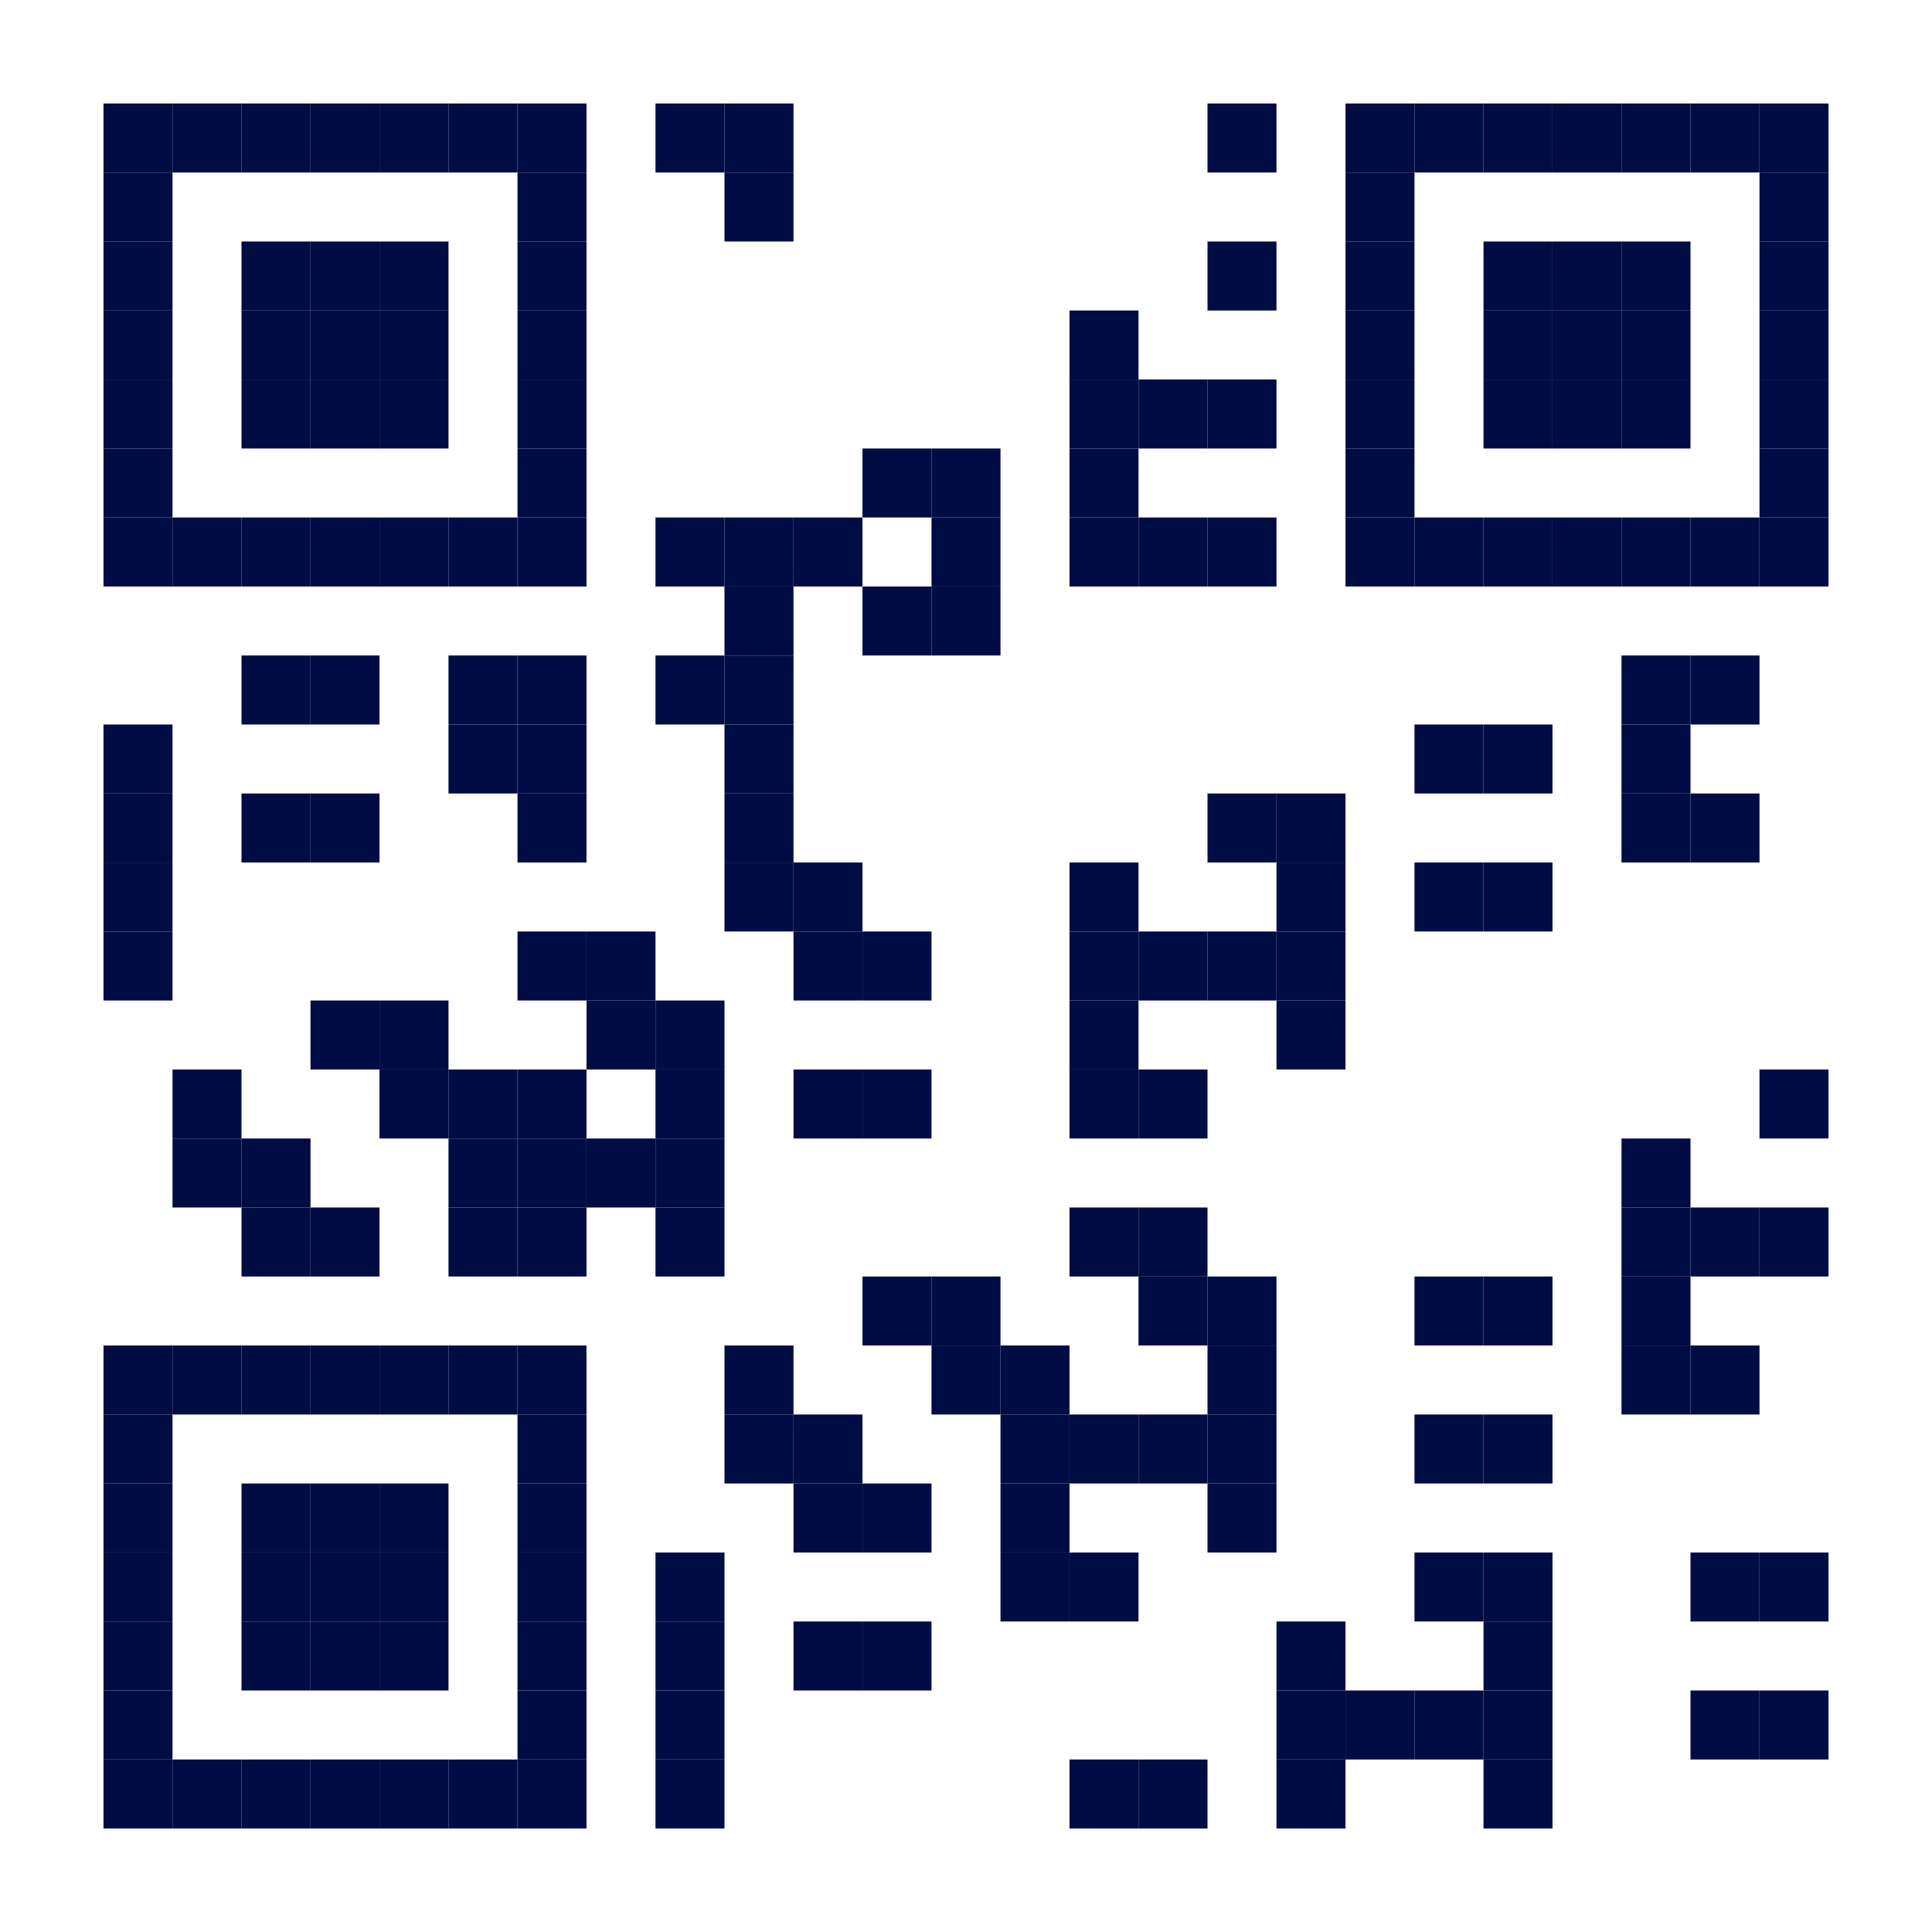
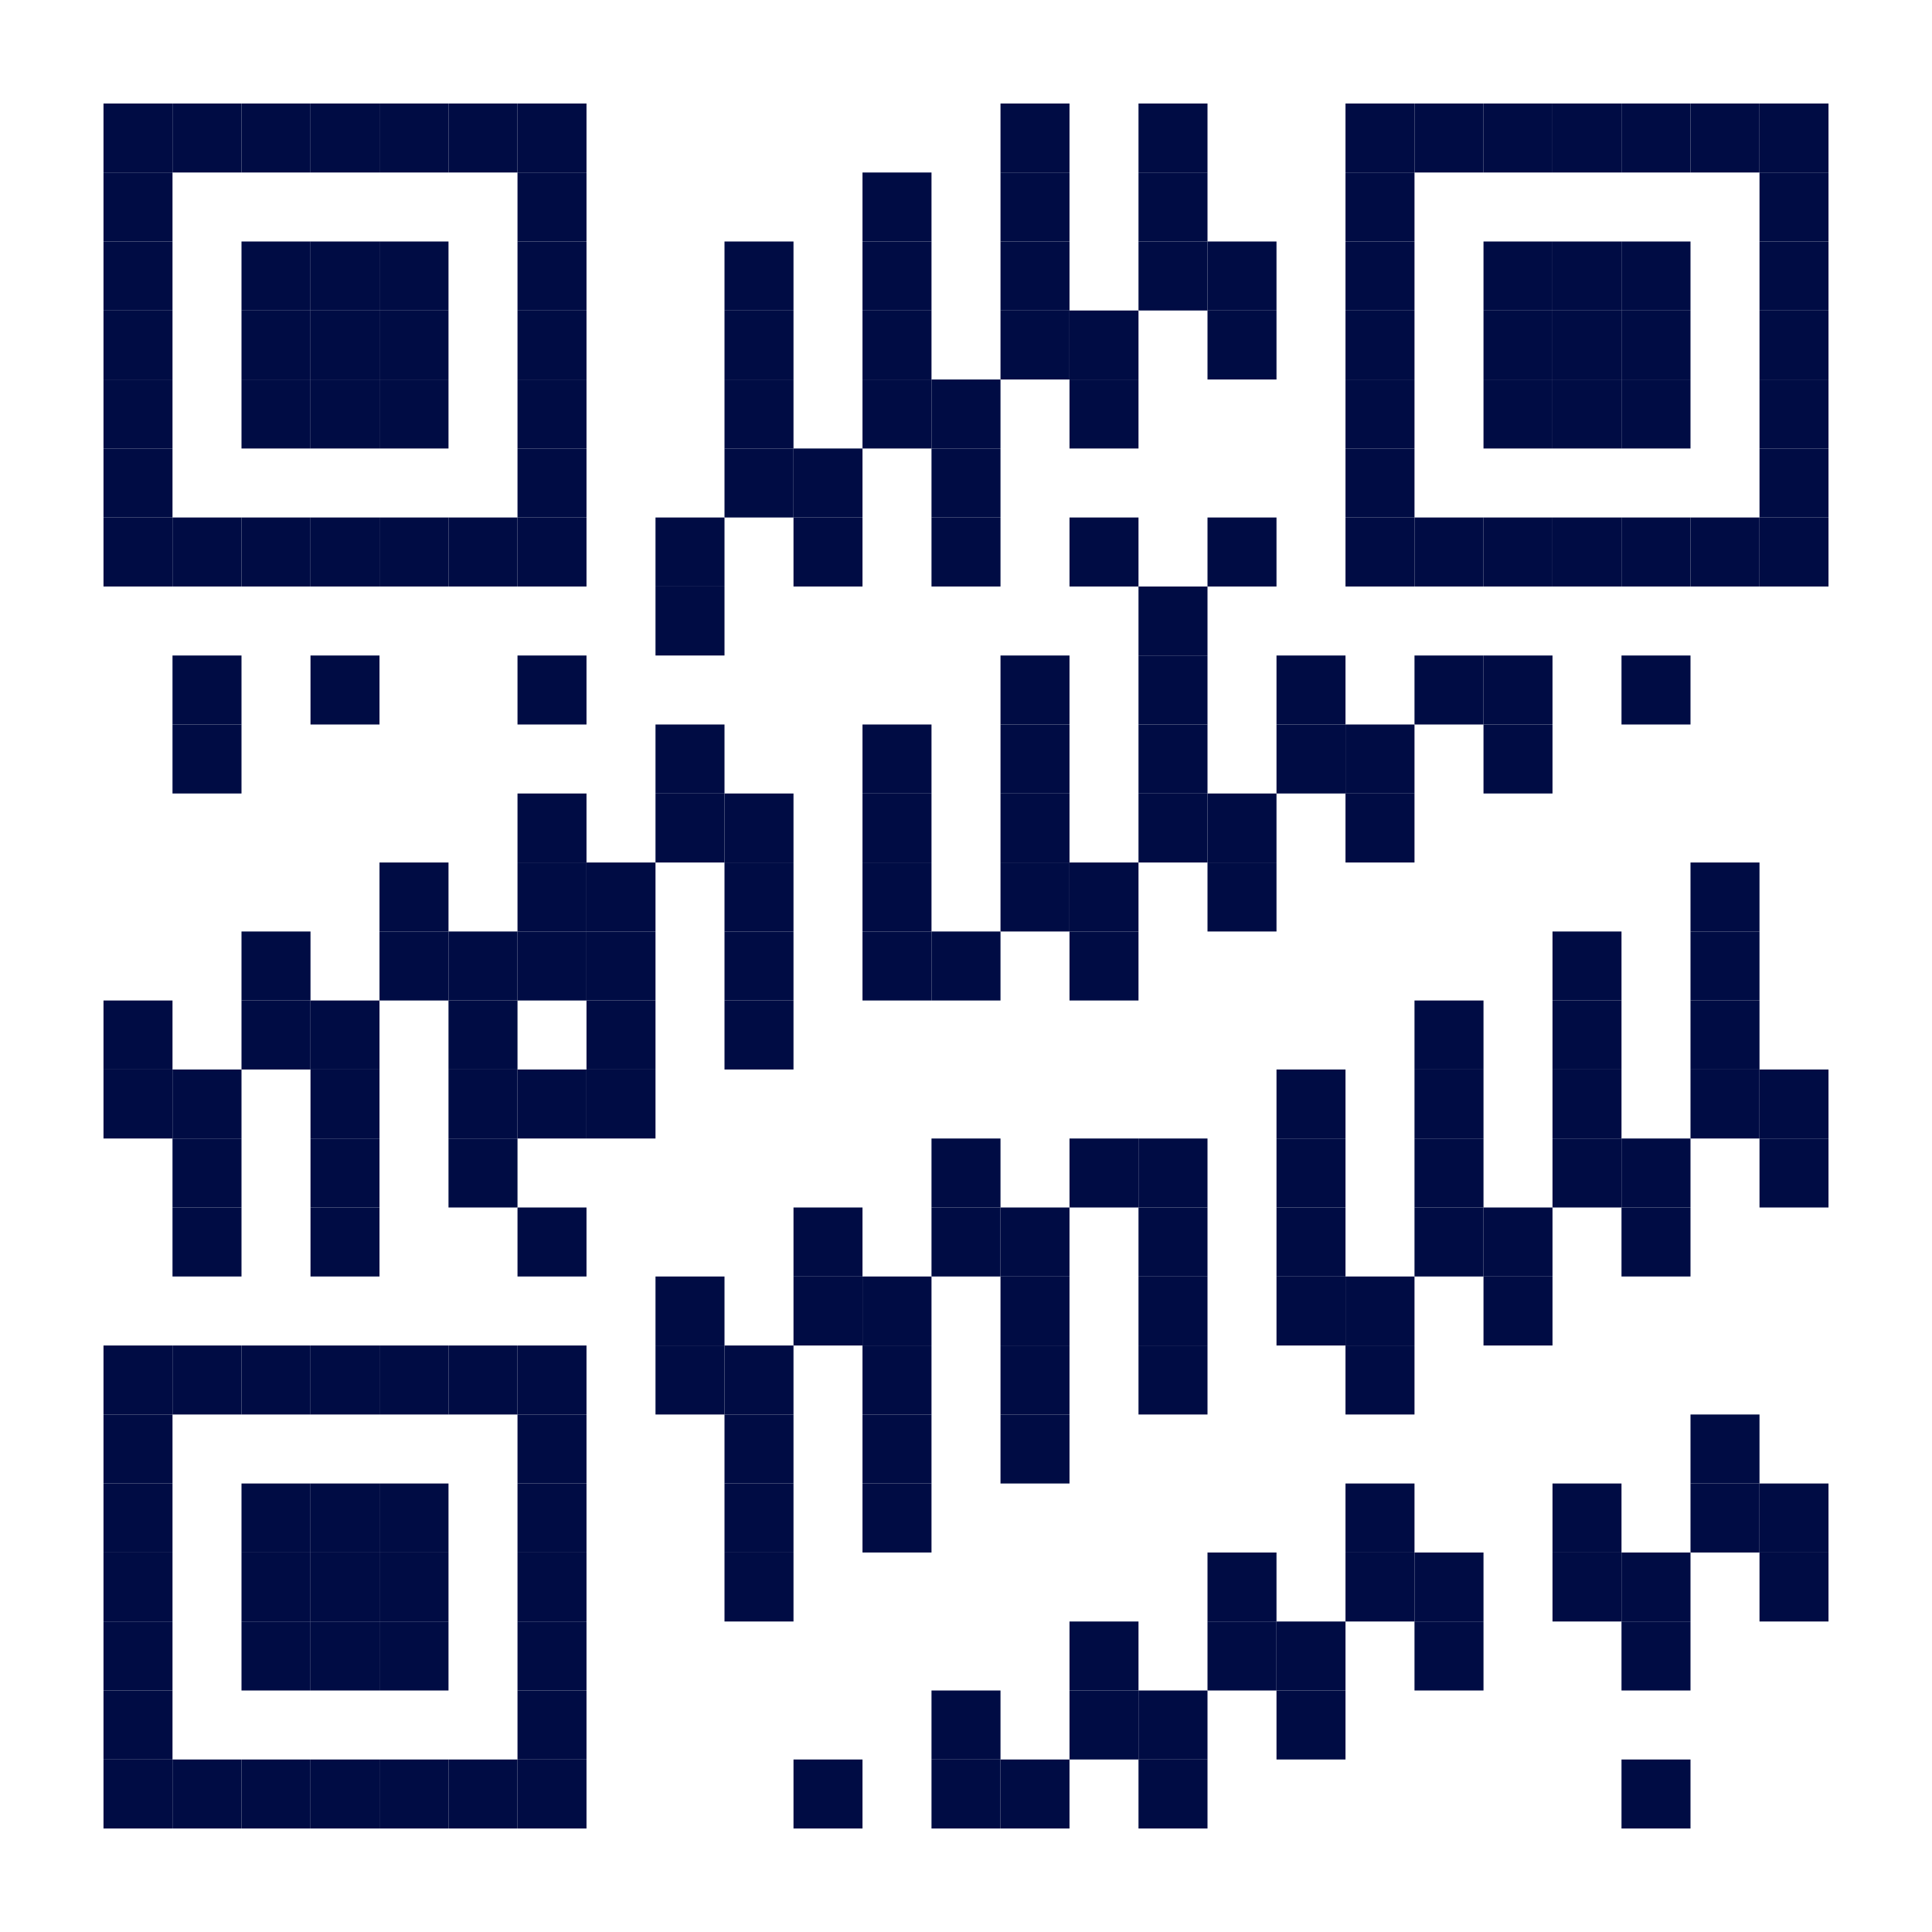
<svg xmlns="http://www.w3.org/2000/svg" viewBox="0 0 280 280" width="100%" height="100%">
  <rect width="280" height="280" fill="#FFFFFF" />
  <rect x="15" y="15" width="10" height="10" fill="#000C44" />
  <rect x="25" y="15" width="10" height="10" fill="#000C44" />
  <rect x="35" y="15" width="10" height="10" fill="#000C44" />
  <rect x="45" y="15" width="10" height="10" fill="#000C44" />
  <rect x="55" y="15" width="10" height="10" fill="#000C44" />
  <rect x="65" y="15" width="10" height="10" fill="#000C44" />
  <rect x="75" y="15" width="10" height="10" fill="#000C44" />
-   <rect x="95" y="15" width="10" height="10" fill="#000C44" />
-   <rect x="105" y="15" width="10" height="10" fill="#000C44" />
-   <rect x="175" y="15" width="10" height="10" fill="#000C44" />
+   <rect x="145" y="15" width="10" height="10" fill="#000C44" />
+   <rect x="165" y="15" width="10" height="10" fill="#000C44" />
  <rect x="195" y="15" width="10" height="10" fill="#000C44" />
  <rect x="205" y="15" width="10" height="10" fill="#000C44" />
  <rect x="215" y="15" width="10" height="10" fill="#000C44" />
  <rect x="225" y="15" width="10" height="10" fill="#000C44" />
  <rect x="235" y="15" width="10" height="10" fill="#000C44" />
  <rect x="245" y="15" width="10" height="10" fill="#000C44" />
  <rect x="255" y="15" width="10" height="10" fill="#000C44" />
  <rect x="15" y="25" width="10" height="10" fill="#000C44" />
  <rect x="75" y="25" width="10" height="10" fill="#000C44" />
-   <rect x="105" y="25" width="10" height="10" fill="#000C44" />
+   <rect x="125" y="25" width="10" height="10" fill="#000C44" />
+   <rect x="145" y="25" width="10" height="10" fill="#000C44" />
+   <rect x="165" y="25" width="10" height="10" fill="#000C44" />
  <rect x="195" y="25" width="10" height="10" fill="#000C44" />
  <rect x="255" y="25" width="10" height="10" fill="#000C44" />
  <rect x="15" y="35" width="10" height="10" fill="#000C44" />
  <rect x="35" y="35" width="10" height="10" fill="#000C44" />
  <rect x="45" y="35" width="10" height="10" fill="#000C44" />
  <rect x="55" y="35" width="10" height="10" fill="#000C44" />
  <rect x="75" y="35" width="10" height="10" fill="#000C44" />
+   <rect x="105" y="35" width="10" height="10" fill="#000C44" />
+   <rect x="125" y="35" width="10" height="10" fill="#000C44" />
+   <rect x="145" y="35" width="10" height="10" fill="#000C44" />
+   <rect x="165" y="35" width="10" height="10" fill="#000C44" />
  <rect x="175" y="35" width="10" height="10" fill="#000C44" />
  <rect x="195" y="35" width="10" height="10" fill="#000C44" />
  <rect x="215" y="35" width="10" height="10" fill="#000C44" />
  <rect x="225" y="35" width="10" height="10" fill="#000C44" />
  <rect x="235" y="35" width="10" height="10" fill="#000C44" />
  <rect x="255" y="35" width="10" height="10" fill="#000C44" />
  <rect x="15" y="45" width="10" height="10" fill="#000C44" />
  <rect x="35" y="45" width="10" height="10" fill="#000C44" />
  <rect x="45" y="45" width="10" height="10" fill="#000C44" />
  <rect x="55" y="45" width="10" height="10" fill="#000C44" />
  <rect x="75" y="45" width="10" height="10" fill="#000C44" />
+   <rect x="105" y="45" width="10" height="10" fill="#000C44" />
+   <rect x="125" y="45" width="10" height="10" fill="#000C44" />
+   <rect x="145" y="45" width="10" height="10" fill="#000C44" />
  <rect x="155" y="45" width="10" height="10" fill="#000C44" />
+   <rect x="175" y="45" width="10" height="10" fill="#000C44" />
  <rect x="195" y="45" width="10" height="10" fill="#000C44" />
  <rect x="215" y="45" width="10" height="10" fill="#000C44" />
  <rect x="225" y="45" width="10" height="10" fill="#000C44" />
  <rect x="235" y="45" width="10" height="10" fill="#000C44" />
  <rect x="255" y="45" width="10" height="10" fill="#000C44" />
  <rect x="15" y="55" width="10" height="10" fill="#000C44" />
  <rect x="35" y="55" width="10" height="10" fill="#000C44" />
  <rect x="45" y="55" width="10" height="10" fill="#000C44" />
  <rect x="55" y="55" width="10" height="10" fill="#000C44" />
  <rect x="75" y="55" width="10" height="10" fill="#000C44" />
+   <rect x="105" y="55" width="10" height="10" fill="#000C44" />
+   <rect x="125" y="55" width="10" height="10" fill="#000C44" />
+   <rect x="135" y="55" width="10" height="10" fill="#000C44" />
  <rect x="155" y="55" width="10" height="10" fill="#000C44" />
-   <rect x="165" y="55" width="10" height="10" fill="#000C44" />
-   <rect x="175" y="55" width="10" height="10" fill="#000C44" />
  <rect x="195" y="55" width="10" height="10" fill="#000C44" />
  <rect x="215" y="55" width="10" height="10" fill="#000C44" />
  <rect x="225" y="55" width="10" height="10" fill="#000C44" />
  <rect x="235" y="55" width="10" height="10" fill="#000C44" />
  <rect x="255" y="55" width="10" height="10" fill="#000C44" />
  <rect x="15" y="65" width="10" height="10" fill="#000C44" />
  <rect x="75" y="65" width="10" height="10" fill="#000C44" />
-   <rect x="125" y="65" width="10" height="10" fill="#000C44" />
+   <rect x="105" y="65" width="10" height="10" fill="#000C44" />
+   <rect x="115" y="65" width="10" height="10" fill="#000C44" />
  <rect x="135" y="65" width="10" height="10" fill="#000C44" />
-   <rect x="155" y="65" width="10" height="10" fill="#000C44" />
  <rect x="195" y="65" width="10" height="10" fill="#000C44" />
  <rect x="255" y="65" width="10" height="10" fill="#000C44" />
  <rect x="15" y="75" width="10" height="10" fill="#000C44" />
  <rect x="25" y="75" width="10" height="10" fill="#000C44" />
  <rect x="35" y="75" width="10" height="10" fill="#000C44" />
  <rect x="45" y="75" width="10" height="10" fill="#000C44" />
  <rect x="55" y="75" width="10" height="10" fill="#000C44" />
  <rect x="65" y="75" width="10" height="10" fill="#000C44" />
  <rect x="75" y="75" width="10" height="10" fill="#000C44" />
  <rect x="95" y="75" width="10" height="10" fill="#000C44" />
-   <rect x="105" y="75" width="10" height="10" fill="#000C44" />
  <rect x="115" y="75" width="10" height="10" fill="#000C44" />
  <rect x="135" y="75" width="10" height="10" fill="#000C44" />
  <rect x="155" y="75" width="10" height="10" fill="#000C44" />
-   <rect x="165" y="75" width="10" height="10" fill="#000C44" />
  <rect x="175" y="75" width="10" height="10" fill="#000C44" />
  <rect x="195" y="75" width="10" height="10" fill="#000C44" />
  <rect x="205" y="75" width="10" height="10" fill="#000C44" />
  <rect x="215" y="75" width="10" height="10" fill="#000C44" />
  <rect x="225" y="75" width="10" height="10" fill="#000C44" />
  <rect x="235" y="75" width="10" height="10" fill="#000C44" />
  <rect x="245" y="75" width="10" height="10" fill="#000C44" />
  <rect x="255" y="75" width="10" height="10" fill="#000C44" />
-   <rect x="105" y="85" width="10" height="10" fill="#000C44" />
-   <rect x="125" y="85" width="10" height="10" fill="#000C44" />
-   <rect x="135" y="85" width="10" height="10" fill="#000C44" />
-   <rect x="35" y="95" width="10" height="10" fill="#000C44" />
+   <rect x="95" y="85" width="10" height="10" fill="#000C44" />
+   <rect x="165" y="85" width="10" height="10" fill="#000C44" />
+   <rect x="25" y="95" width="10" height="10" fill="#000C44" />
  <rect x="45" y="95" width="10" height="10" fill="#000C44" />
-   <rect x="65" y="95" width="10" height="10" fill="#000C44" />
  <rect x="75" y="95" width="10" height="10" fill="#000C44" />
-   <rect x="95" y="95" width="10" height="10" fill="#000C44" />
-   <rect x="105" y="95" width="10" height="10" fill="#000C44" />
+   <rect x="145" y="95" width="10" height="10" fill="#000C44" />
+   <rect x="165" y="95" width="10" height="10" fill="#000C44" />
+   <rect x="185" y="95" width="10" height="10" fill="#000C44" />
+   <rect x="205" y="95" width="10" height="10" fill="#000C44" />
+   <rect x="215" y="95" width="10" height="10" fill="#000C44" />
  <rect x="235" y="95" width="10" height="10" fill="#000C44" />
-   <rect x="245" y="95" width="10" height="10" fill="#000C44" />
-   <rect x="15" y="105" width="10" height="10" fill="#000C44" />
-   <rect x="65" y="105" width="10" height="10" fill="#000C44" />
-   <rect x="75" y="105" width="10" height="10" fill="#000C44" />
-   <rect x="105" y="105" width="10" height="10" fill="#000C44" />
-   <rect x="205" y="105" width="10" height="10" fill="#000C44" />
+   <rect x="25" y="105" width="10" height="10" fill="#000C44" />
+   <rect x="95" y="105" width="10" height="10" fill="#000C44" />
+   <rect x="125" y="105" width="10" height="10" fill="#000C44" />
+   <rect x="145" y="105" width="10" height="10" fill="#000C44" />
+   <rect x="165" y="105" width="10" height="10" fill="#000C44" />
+   <rect x="185" y="105" width="10" height="10" fill="#000C44" />
+   <rect x="195" y="105" width="10" height="10" fill="#000C44" />
  <rect x="215" y="105" width="10" height="10" fill="#000C44" />
-   <rect x="235" y="105" width="10" height="10" fill="#000C44" />
-   <rect x="15" y="115" width="10" height="10" fill="#000C44" />
-   <rect x="35" y="115" width="10" height="10" fill="#000C44" />
-   <rect x="45" y="115" width="10" height="10" fill="#000C44" />
  <rect x="75" y="115" width="10" height="10" fill="#000C44" />
+   <rect x="95" y="115" width="10" height="10" fill="#000C44" />
  <rect x="105" y="115" width="10" height="10" fill="#000C44" />
+   <rect x="125" y="115" width="10" height="10" fill="#000C44" />
+   <rect x="145" y="115" width="10" height="10" fill="#000C44" />
+   <rect x="165" y="115" width="10" height="10" fill="#000C44" />
  <rect x="175" y="115" width="10" height="10" fill="#000C44" />
-   <rect x="185" y="115" width="10" height="10" fill="#000C44" />
-   <rect x="235" y="115" width="10" height="10" fill="#000C44" />
-   <rect x="245" y="115" width="10" height="10" fill="#000C44" />
-   <rect x="15" y="125" width="10" height="10" fill="#000C44" />
+   <rect x="195" y="115" width="10" height="10" fill="#000C44" />
+   <rect x="55" y="125" width="10" height="10" fill="#000C44" />
+   <rect x="75" y="125" width="10" height="10" fill="#000C44" />
+   <rect x="85" y="125" width="10" height="10" fill="#000C44" />
  <rect x="105" y="125" width="10" height="10" fill="#000C44" />
-   <rect x="115" y="125" width="10" height="10" fill="#000C44" />
+   <rect x="125" y="125" width="10" height="10" fill="#000C44" />
+   <rect x="145" y="125" width="10" height="10" fill="#000C44" />
  <rect x="155" y="125" width="10" height="10" fill="#000C44" />
-   <rect x="185" y="125" width="10" height="10" fill="#000C44" />
-   <rect x="205" y="125" width="10" height="10" fill="#000C44" />
-   <rect x="215" y="125" width="10" height="10" fill="#000C44" />
-   <rect x="15" y="135" width="10" height="10" fill="#000C44" />
+   <rect x="175" y="125" width="10" height="10" fill="#000C44" />
+   <rect x="245" y="125" width="10" height="10" fill="#000C44" />
+   <rect x="35" y="135" width="10" height="10" fill="#000C44" />
+   <rect x="55" y="135" width="10" height="10" fill="#000C44" />
+   <rect x="65" y="135" width="10" height="10" fill="#000C44" />
  <rect x="75" y="135" width="10" height="10" fill="#000C44" />
  <rect x="85" y="135" width="10" height="10" fill="#000C44" />
-   <rect x="115" y="135" width="10" height="10" fill="#000C44" />
+   <rect x="105" y="135" width="10" height="10" fill="#000C44" />
  <rect x="125" y="135" width="10" height="10" fill="#000C44" />
+   <rect x="135" y="135" width="10" height="10" fill="#000C44" />
  <rect x="155" y="135" width="10" height="10" fill="#000C44" />
-   <rect x="165" y="135" width="10" height="10" fill="#000C44" />
-   <rect x="175" y="135" width="10" height="10" fill="#000C44" />
-   <rect x="185" y="135" width="10" height="10" fill="#000C44" />
+   <rect x="225" y="135" width="10" height="10" fill="#000C44" />
+   <rect x="245" y="135" width="10" height="10" fill="#000C44" />
+   <rect x="15" y="145" width="10" height="10" fill="#000C44" />
+   <rect x="35" y="145" width="10" height="10" fill="#000C44" />
  <rect x="45" y="145" width="10" height="10" fill="#000C44" />
-   <rect x="55" y="145" width="10" height="10" fill="#000C44" />
+   <rect x="65" y="145" width="10" height="10" fill="#000C44" />
  <rect x="85" y="145" width="10" height="10" fill="#000C44" />
-   <rect x="95" y="145" width="10" height="10" fill="#000C44" />
-   <rect x="155" y="145" width="10" height="10" fill="#000C44" />
-   <rect x="185" y="145" width="10" height="10" fill="#000C44" />
+   <rect x="105" y="145" width="10" height="10" fill="#000C44" />
+   <rect x="205" y="145" width="10" height="10" fill="#000C44" />
+   <rect x="225" y="145" width="10" height="10" fill="#000C44" />
+   <rect x="245" y="145" width="10" height="10" fill="#000C44" />
+   <rect x="15" y="155" width="10" height="10" fill="#000C44" />
  <rect x="25" y="155" width="10" height="10" fill="#000C44" />
-   <rect x="55" y="155" width="10" height="10" fill="#000C44" />
+   <rect x="45" y="155" width="10" height="10" fill="#000C44" />
  <rect x="65" y="155" width="10" height="10" fill="#000C44" />
  <rect x="75" y="155" width="10" height="10" fill="#000C44" />
-   <rect x="95" y="155" width="10" height="10" fill="#000C44" />
-   <rect x="115" y="155" width="10" height="10" fill="#000C44" />
-   <rect x="125" y="155" width="10" height="10" fill="#000C44" />
-   <rect x="155" y="155" width="10" height="10" fill="#000C44" />
-   <rect x="165" y="155" width="10" height="10" fill="#000C44" />
+   <rect x="85" y="155" width="10" height="10" fill="#000C44" />
+   <rect x="185" y="155" width="10" height="10" fill="#000C44" />
+   <rect x="205" y="155" width="10" height="10" fill="#000C44" />
+   <rect x="225" y="155" width="10" height="10" fill="#000C44" />
+   <rect x="245" y="155" width="10" height="10" fill="#000C44" />
  <rect x="255" y="155" width="10" height="10" fill="#000C44" />
  <rect x="25" y="165" width="10" height="10" fill="#000C44" />
-   <rect x="35" y="165" width="10" height="10" fill="#000C44" />
+   <rect x="45" y="165" width="10" height="10" fill="#000C44" />
  <rect x="65" y="165" width="10" height="10" fill="#000C44" />
-   <rect x="75" y="165" width="10" height="10" fill="#000C44" />
-   <rect x="85" y="165" width="10" height="10" fill="#000C44" />
-   <rect x="95" y="165" width="10" height="10" fill="#000C44" />
+   <rect x="135" y="165" width="10" height="10" fill="#000C44" />
+   <rect x="155" y="165" width="10" height="10" fill="#000C44" />
+   <rect x="165" y="165" width="10" height="10" fill="#000C44" />
+   <rect x="185" y="165" width="10" height="10" fill="#000C44" />
+   <rect x="205" y="165" width="10" height="10" fill="#000C44" />
+   <rect x="225" y="165" width="10" height="10" fill="#000C44" />
  <rect x="235" y="165" width="10" height="10" fill="#000C44" />
-   <rect x="35" y="175" width="10" height="10" fill="#000C44" />
+   <rect x="255" y="165" width="10" height="10" fill="#000C44" />
+   <rect x="25" y="175" width="10" height="10" fill="#000C44" />
  <rect x="45" y="175" width="10" height="10" fill="#000C44" />
-   <rect x="65" y="175" width="10" height="10" fill="#000C44" />
  <rect x="75" y="175" width="10" height="10" fill="#000C44" />
-   <rect x="95" y="175" width="10" height="10" fill="#000C44" />
-   <rect x="155" y="175" width="10" height="10" fill="#000C44" />
+   <rect x="115" y="175" width="10" height="10" fill="#000C44" />
+   <rect x="135" y="175" width="10" height="10" fill="#000C44" />
+   <rect x="145" y="175" width="10" height="10" fill="#000C44" />
  <rect x="165" y="175" width="10" height="10" fill="#000C44" />
+   <rect x="185" y="175" width="10" height="10" fill="#000C44" />
+   <rect x="205" y="175" width="10" height="10" fill="#000C44" />
+   <rect x="215" y="175" width="10" height="10" fill="#000C44" />
  <rect x="235" y="175" width="10" height="10" fill="#000C44" />
-   <rect x="245" y="175" width="10" height="10" fill="#000C44" />
-   <rect x="255" y="175" width="10" height="10" fill="#000C44" />
+   <rect x="95" y="185" width="10" height="10" fill="#000C44" />
+   <rect x="115" y="185" width="10" height="10" fill="#000C44" />
  <rect x="125" y="185" width="10" height="10" fill="#000C44" />
-   <rect x="135" y="185" width="10" height="10" fill="#000C44" />
+   <rect x="145" y="185" width="10" height="10" fill="#000C44" />
  <rect x="165" y="185" width="10" height="10" fill="#000C44" />
-   <rect x="175" y="185" width="10" height="10" fill="#000C44" />
-   <rect x="205" y="185" width="10" height="10" fill="#000C44" />
+   <rect x="185" y="185" width="10" height="10" fill="#000C44" />
+   <rect x="195" y="185" width="10" height="10" fill="#000C44" />
  <rect x="215" y="185" width="10" height="10" fill="#000C44" />
-   <rect x="235" y="185" width="10" height="10" fill="#000C44" />
  <rect x="15" y="195" width="10" height="10" fill="#000C44" />
  <rect x="25" y="195" width="10" height="10" fill="#000C44" />
  <rect x="35" y="195" width="10" height="10" fill="#000C44" />
  <rect x="45" y="195" width="10" height="10" fill="#000C44" />
  <rect x="55" y="195" width="10" height="10" fill="#000C44" />
  <rect x="65" y="195" width="10" height="10" fill="#000C44" />
  <rect x="75" y="195" width="10" height="10" fill="#000C44" />
+   <rect x="95" y="195" width="10" height="10" fill="#000C44" />
  <rect x="105" y="195" width="10" height="10" fill="#000C44" />
-   <rect x="135" y="195" width="10" height="10" fill="#000C44" />
+   <rect x="125" y="195" width="10" height="10" fill="#000C44" />
  <rect x="145" y="195" width="10" height="10" fill="#000C44" />
-   <rect x="175" y="195" width="10" height="10" fill="#000C44" />
-   <rect x="235" y="195" width="10" height="10" fill="#000C44" />
-   <rect x="245" y="195" width="10" height="10" fill="#000C44" />
+   <rect x="165" y="195" width="10" height="10" fill="#000C44" />
+   <rect x="195" y="195" width="10" height="10" fill="#000C44" />
  <rect x="15" y="205" width="10" height="10" fill="#000C44" />
  <rect x="75" y="205" width="10" height="10" fill="#000C44" />
  <rect x="105" y="205" width="10" height="10" fill="#000C44" />
-   <rect x="115" y="205" width="10" height="10" fill="#000C44" />
+   <rect x="125" y="205" width="10" height="10" fill="#000C44" />
  <rect x="145" y="205" width="10" height="10" fill="#000C44" />
-   <rect x="155" y="205" width="10" height="10" fill="#000C44" />
-   <rect x="165" y="205" width="10" height="10" fill="#000C44" />
-   <rect x="175" y="205" width="10" height="10" fill="#000C44" />
-   <rect x="205" y="205" width="10" height="10" fill="#000C44" />
-   <rect x="215" y="205" width="10" height="10" fill="#000C44" />
+   <rect x="245" y="205" width="10" height="10" fill="#000C44" />
  <rect x="15" y="215" width="10" height="10" fill="#000C44" />
  <rect x="35" y="215" width="10" height="10" fill="#000C44" />
  <rect x="45" y="215" width="10" height="10" fill="#000C44" />
  <rect x="55" y="215" width="10" height="10" fill="#000C44" />
  <rect x="75" y="215" width="10" height="10" fill="#000C44" />
-   <rect x="115" y="215" width="10" height="10" fill="#000C44" />
+   <rect x="105" y="215" width="10" height="10" fill="#000C44" />
  <rect x="125" y="215" width="10" height="10" fill="#000C44" />
-   <rect x="145" y="215" width="10" height="10" fill="#000C44" />
-   <rect x="175" y="215" width="10" height="10" fill="#000C44" />
+   <rect x="195" y="215" width="10" height="10" fill="#000C44" />
+   <rect x="225" y="215" width="10" height="10" fill="#000C44" />
+   <rect x="245" y="215" width="10" height="10" fill="#000C44" />
+   <rect x="255" y="215" width="10" height="10" fill="#000C44" />
  <rect x="15" y="225" width="10" height="10" fill="#000C44" />
  <rect x="35" y="225" width="10" height="10" fill="#000C44" />
  <rect x="45" y="225" width="10" height="10" fill="#000C44" />
  <rect x="55" y="225" width="10" height="10" fill="#000C44" />
  <rect x="75" y="225" width="10" height="10" fill="#000C44" />
-   <rect x="95" y="225" width="10" height="10" fill="#000C44" />
-   <rect x="145" y="225" width="10" height="10" fill="#000C44" />
-   <rect x="155" y="225" width="10" height="10" fill="#000C44" />
+   <rect x="105" y="225" width="10" height="10" fill="#000C44" />
+   <rect x="175" y="225" width="10" height="10" fill="#000C44" />
+   <rect x="195" y="225" width="10" height="10" fill="#000C44" />
  <rect x="205" y="225" width="10" height="10" fill="#000C44" />
-   <rect x="215" y="225" width="10" height="10" fill="#000C44" />
-   <rect x="245" y="225" width="10" height="10" fill="#000C44" />
+   <rect x="225" y="225" width="10" height="10" fill="#000C44" />
+   <rect x="235" y="225" width="10" height="10" fill="#000C44" />
  <rect x="255" y="225" width="10" height="10" fill="#000C44" />
  <rect x="15" y="235" width="10" height="10" fill="#000C44" />
  <rect x="35" y="235" width="10" height="10" fill="#000C44" />
  <rect x="45" y="235" width="10" height="10" fill="#000C44" />
  <rect x="55" y="235" width="10" height="10" fill="#000C44" />
  <rect x="75" y="235" width="10" height="10" fill="#000C44" />
-   <rect x="95" y="235" width="10" height="10" fill="#000C44" />
-   <rect x="115" y="235" width="10" height="10" fill="#000C44" />
-   <rect x="125" y="235" width="10" height="10" fill="#000C44" />
+   <rect x="155" y="235" width="10" height="10" fill="#000C44" />
+   <rect x="175" y="235" width="10" height="10" fill="#000C44" />
  <rect x="185" y="235" width="10" height="10" fill="#000C44" />
-   <rect x="215" y="235" width="10" height="10" fill="#000C44" />
+   <rect x="205" y="235" width="10" height="10" fill="#000C44" />
+   <rect x="235" y="235" width="10" height="10" fill="#000C44" />
  <rect x="15" y="245" width="10" height="10" fill="#000C44" />
  <rect x="75" y="245" width="10" height="10" fill="#000C44" />
-   <rect x="95" y="245" width="10" height="10" fill="#000C44" />
+   <rect x="135" y="245" width="10" height="10" fill="#000C44" />
+   <rect x="155" y="245" width="10" height="10" fill="#000C44" />
+   <rect x="165" y="245" width="10" height="10" fill="#000C44" />
  <rect x="185" y="245" width="10" height="10" fill="#000C44" />
-   <rect x="195" y="245" width="10" height="10" fill="#000C44" />
-   <rect x="205" y="245" width="10" height="10" fill="#000C44" />
-   <rect x="215" y="245" width="10" height="10" fill="#000C44" />
-   <rect x="245" y="245" width="10" height="10" fill="#000C44" />
-   <rect x="255" y="245" width="10" height="10" fill="#000C44" />
  <rect x="15" y="255" width="10" height="10" fill="#000C44" />
  <rect x="25" y="255" width="10" height="10" fill="#000C44" />
  <rect x="35" y="255" width="10" height="10" fill="#000C44" />
  <rect x="45" y="255" width="10" height="10" fill="#000C44" />
  <rect x="55" y="255" width="10" height="10" fill="#000C44" />
  <rect x="65" y="255" width="10" height="10" fill="#000C44" />
  <rect x="75" y="255" width="10" height="10" fill="#000C44" />
-   <rect x="95" y="255" width="10" height="10" fill="#000C44" />
-   <rect x="155" y="255" width="10" height="10" fill="#000C44" />
+   <rect x="115" y="255" width="10" height="10" fill="#000C44" />
+   <rect x="135" y="255" width="10" height="10" fill="#000C44" />
+   <rect x="145" y="255" width="10" height="10" fill="#000C44" />
  <rect x="165" y="255" width="10" height="10" fill="#000C44" />
-   <rect x="185" y="255" width="10" height="10" fill="#000C44" />
-   <rect x="215" y="255" width="10" height="10" fill="#000C44" />
+   <rect x="235" y="255" width="10" height="10" fill="#000C44" />
</svg>
